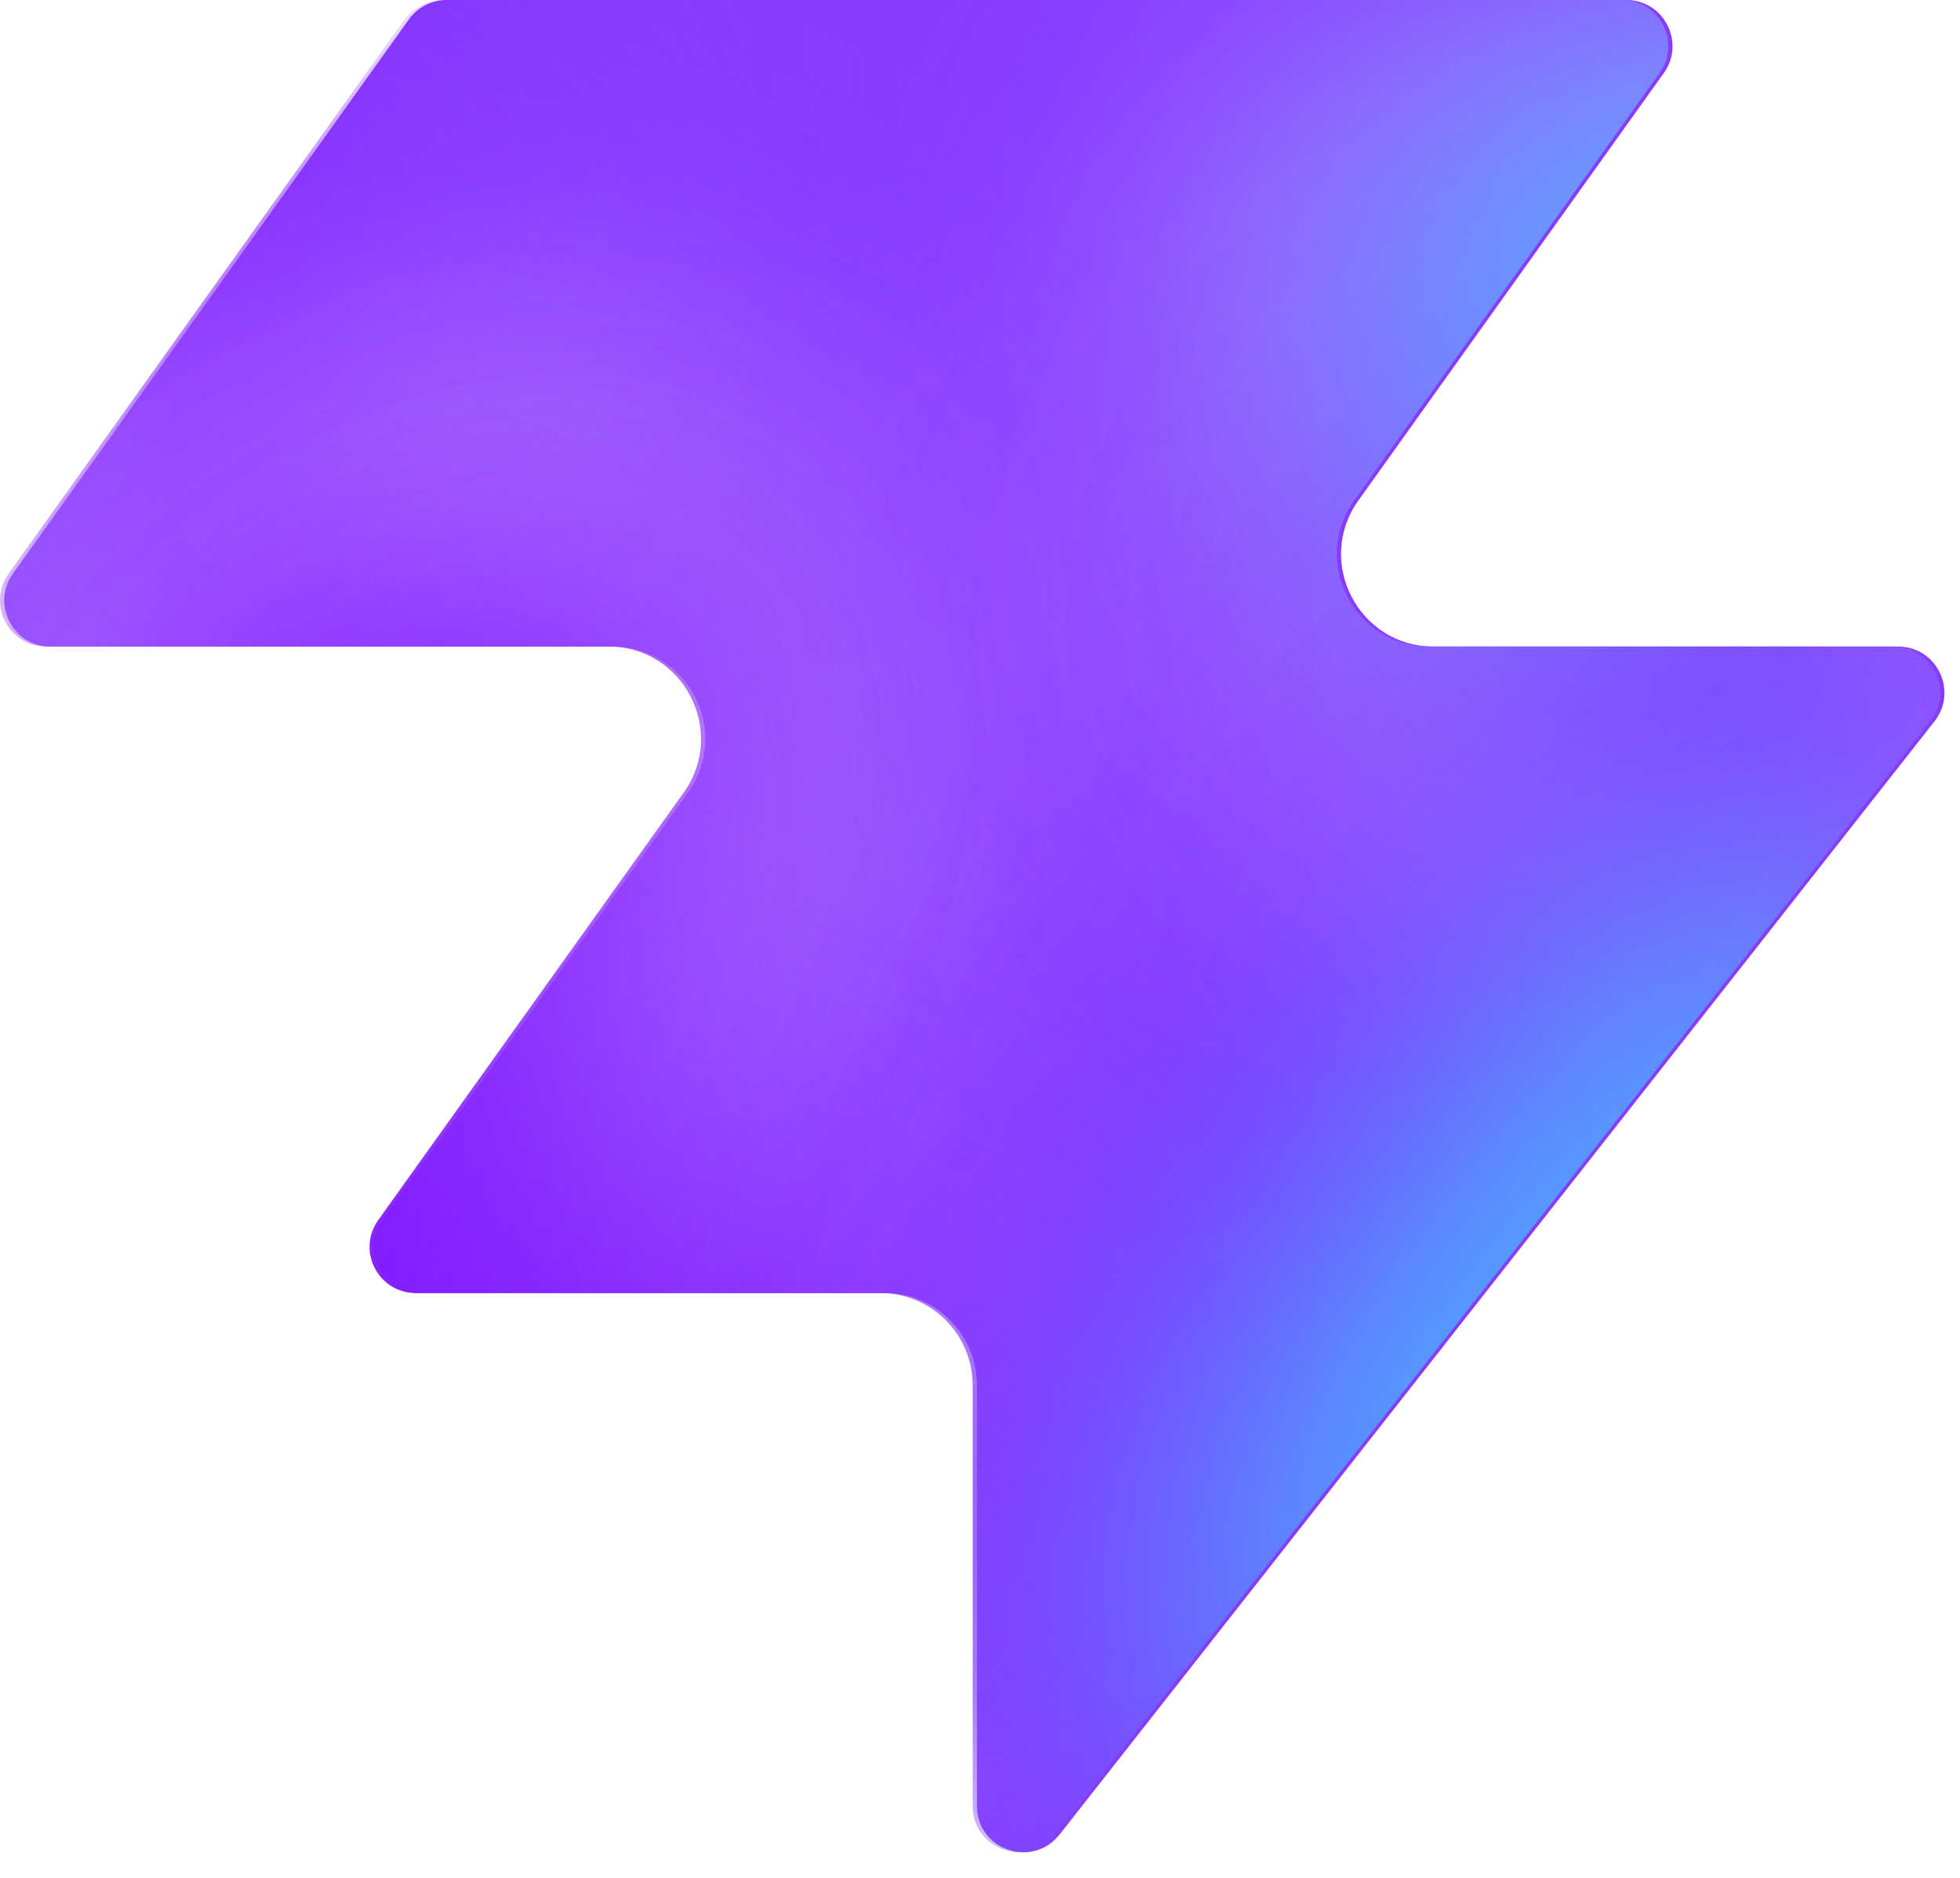
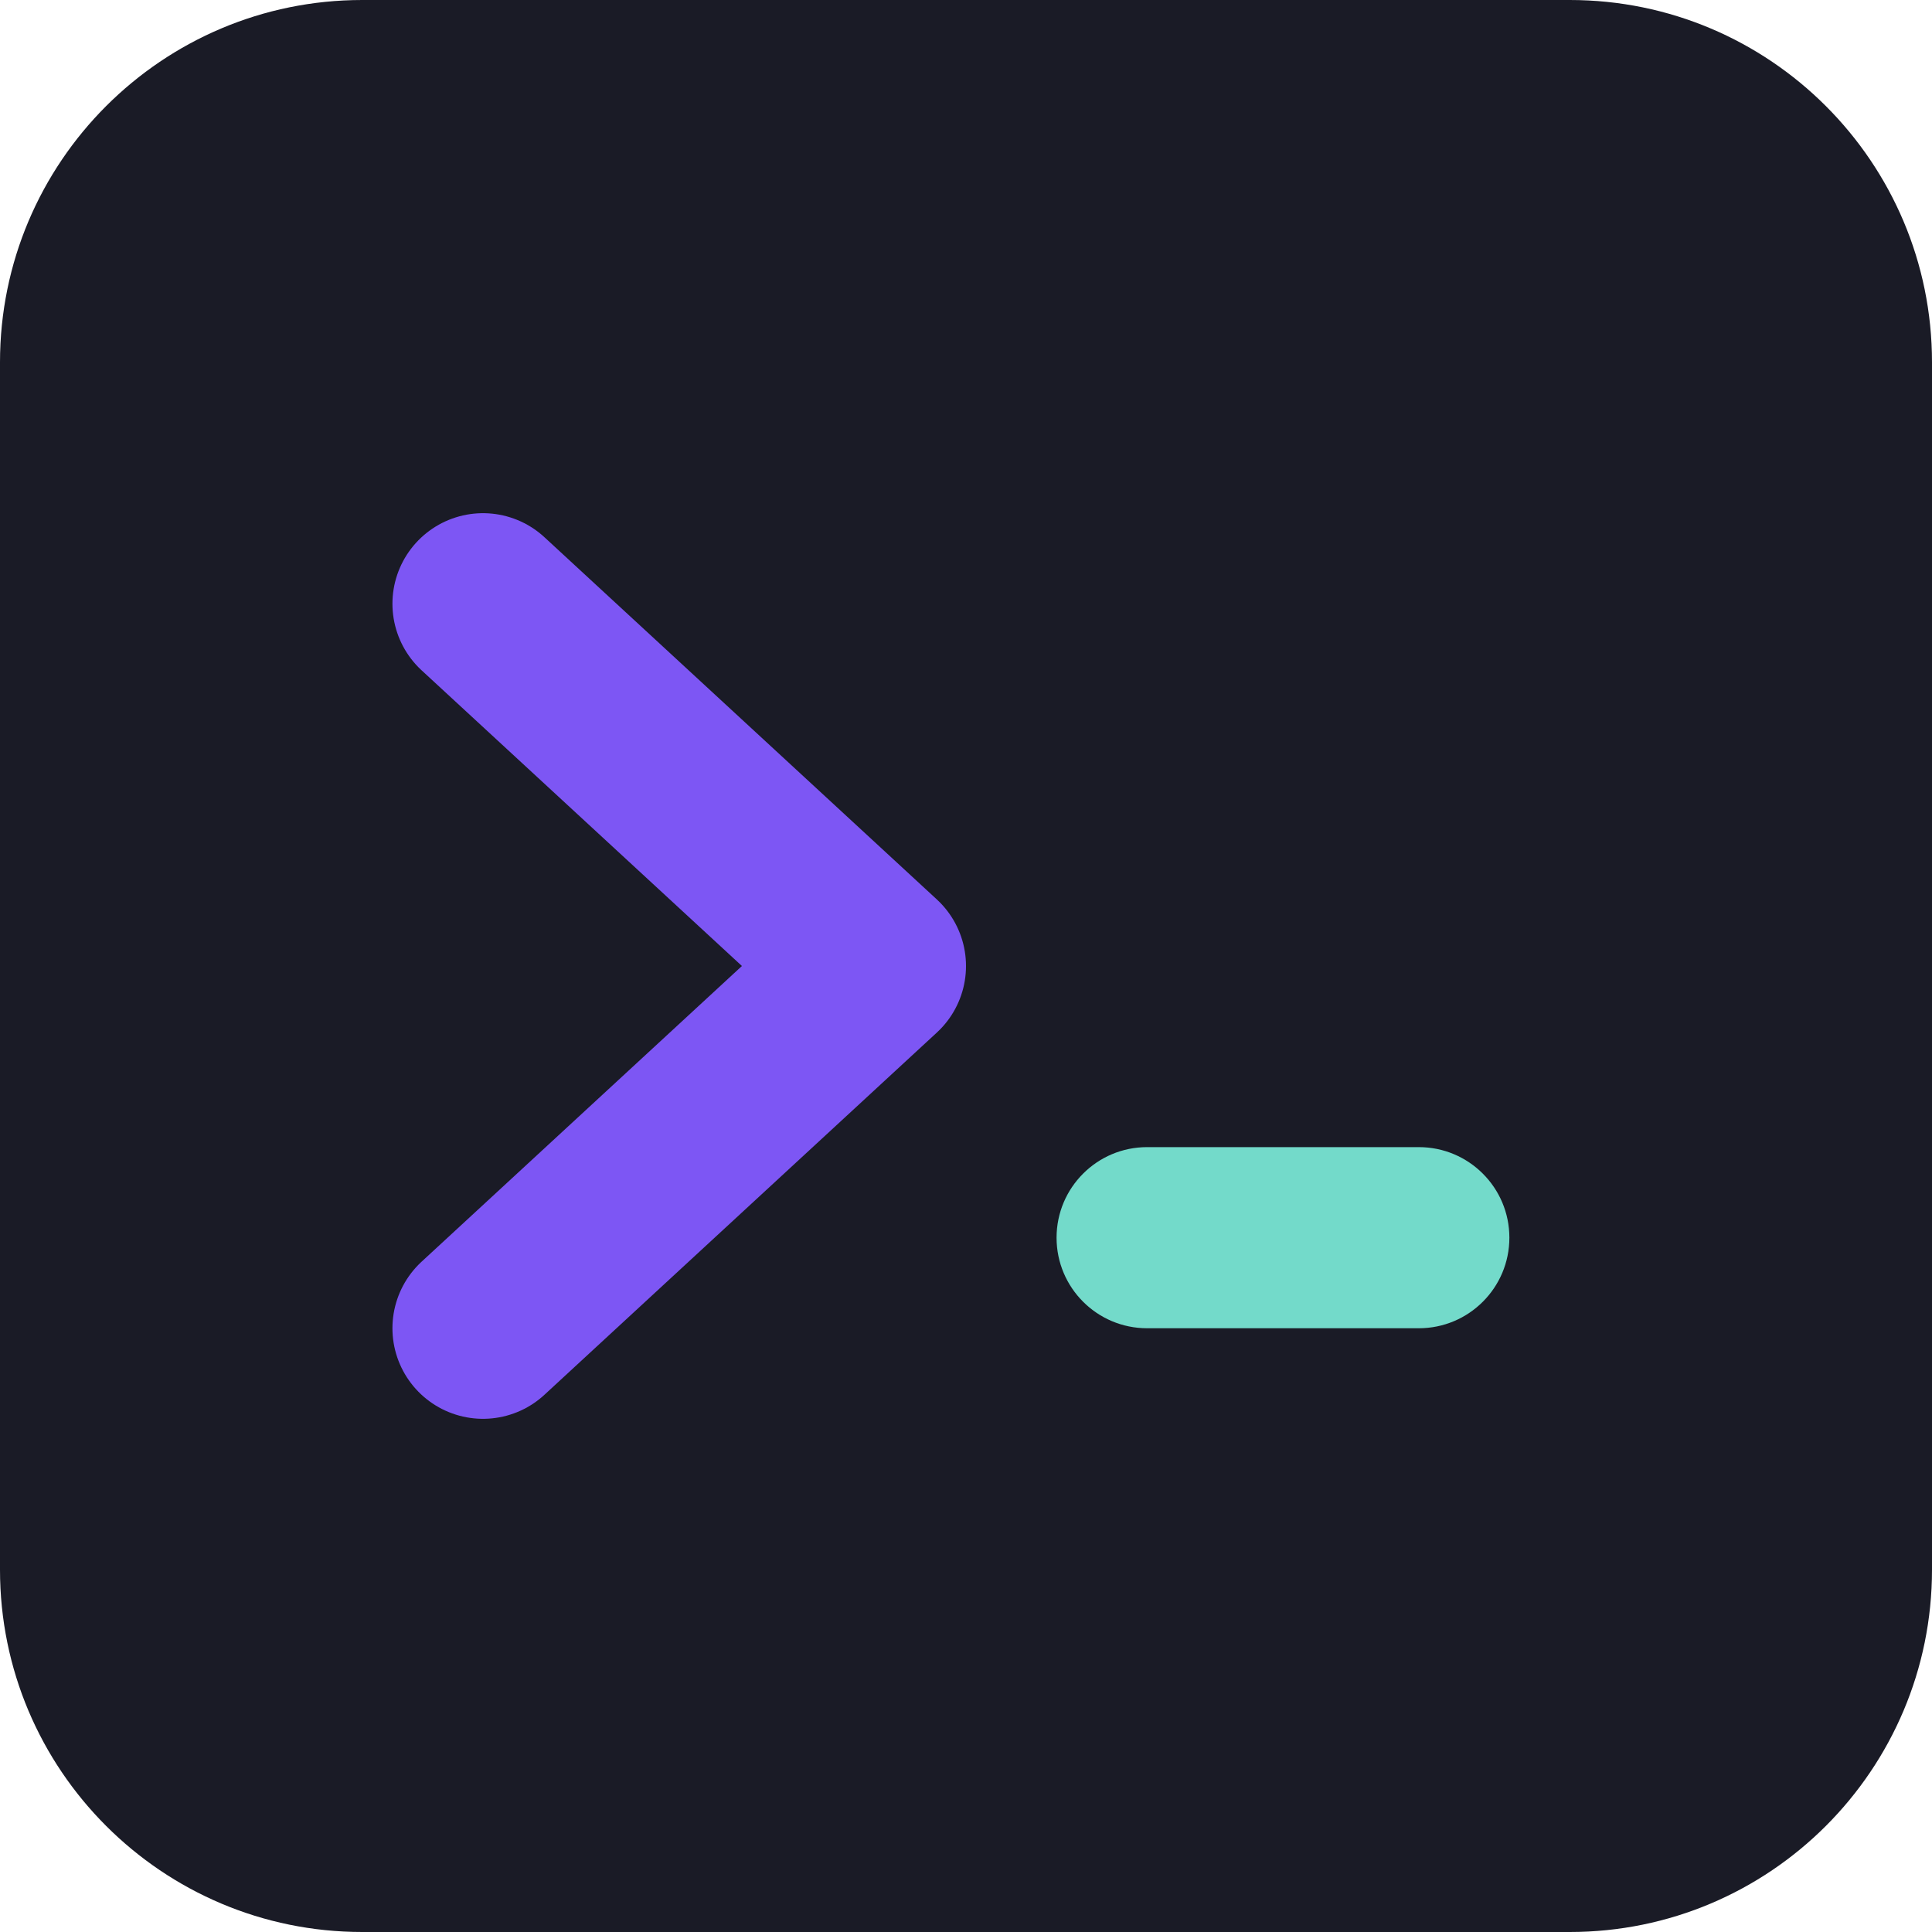
- <svg xmlns="http://www.w3.org/2000/svg" width="48" height="46" fill="none" viewBox="0 0 48 46">
-   <path fill="#863bff" d="M25.946 44.938c-.664.845-2.021.375-2.021-.698V33.937a2.26 2.26 0 0 0-2.262-2.262H10.287c-.92 0-1.456-1.04-.92-1.788l7.48-10.471c1.07-1.497 0-3.578-1.842-3.578H1.237c-.92 0-1.456-1.04-.92-1.788L10.013.474c.214-.297.556-.474.92-.474h28.894c.92 0 1.456 1.04.92 1.788l-7.48 10.471c-1.07 1.498 0 3.579 1.842 3.579h11.377c.943 0 1.473 1.088.89 1.83L25.947 44.94z" style="fill:#863bff;fill:color(display-p3 .525 .23 1);fill-opacity:1" />
-   <mask id="a" width="48" height="46" x="0" y="0" maskUnits="userSpaceOnUse" style="mask-type:alpha">
-     <path fill="#000" d="M25.842 44.938c-.664.844-2.021.375-2.021-.698V33.937a2.26 2.26 0 0 0-2.262-2.262H10.183c-.92 0-1.456-1.04-.92-1.788l7.48-10.471c1.07-1.498 0-3.579-1.842-3.579H1.133c-.92 0-1.456-1.04-.92-1.787L9.91.473c.214-.297.556-.474.92-.474h28.894c.92 0 1.456 1.04.92 1.788l-7.48 10.471c-1.07 1.498 0 3.578 1.842 3.578h11.377c.943 0 1.473 1.088.89 1.832L25.843 44.94z" style="fill:#000;fill-opacity:1" />
-   </mask>
-   <g mask="url(#a)">
-     <g filter="url(#b)">
-       <ellipse cx="5.508" cy="14.704" fill="#ede6ff" rx="5.508" ry="14.704" style="fill:#ede6ff;fill:color(display-p3 .927 .903 1);fill-opacity:1" transform="matrix(.00324 1 1 -.00324 -4.47 31.516)" />
-     </g>
-     <g filter="url(#c)">
-       <ellipse cx="10.399" cy="29.851" fill="#ede6ff" rx="10.399" ry="29.851" style="fill:#ede6ff;fill:color(display-p3 .927 .903 1);fill-opacity:1" transform="matrix(.00324 1 1 -.00324 -39.328 7.883)" />
-     </g>
-     <g filter="url(#d)">
-       <ellipse cx="5.508" cy="30.487" fill="#7e14ff" rx="5.508" ry="30.487" style="fill:#7e14ff;fill:color(display-p3 .492 .077 1);fill-opacity:1" transform="rotate(89.814 -25.913 -14.639)scale(1 -1)" />
-     </g>
-     <g filter="url(#e)">
-       <ellipse cx="5.508" cy="30.599" fill="#7e14ff" rx="5.508" ry="30.599" style="fill:#7e14ff;fill:color(display-p3 .492 .077 1);fill-opacity:1" transform="rotate(89.814 -32.644 -3.334)scale(1 -1)" />
-     </g>
-     <g filter="url(#f)">
-       <ellipse cx="5.508" cy="30.599" fill="#7e14ff" rx="5.508" ry="30.599" style="fill:#7e14ff;fill:color(display-p3 .492 .077 1);fill-opacity:1" transform="matrix(.00324 1 1 -.00324 -34.34 30.47)" />
-     </g>
-     <g filter="url(#g)">
-       <ellipse cx="14.072" cy="22.078" fill="#ede6ff" rx="14.072" ry="22.078" style="fill:#ede6ff;fill:color(display-p3 .927 .903 1);fill-opacity:1" transform="rotate(93.35 24.506 48.493)scale(-1 1)" />
-     </g>
-     <g filter="url(#h)">
-       <ellipse cx="3.47" cy="21.501" fill="#7e14ff" rx="3.47" ry="21.501" style="fill:#7e14ff;fill:color(display-p3 .492 .077 1);fill-opacity:1" transform="rotate(89.009 28.708 47.59)scale(-1 1)" />
-     </g>
-     <g filter="url(#i)">
-       <ellipse cx="3.47" cy="21.501" fill="#7e14ff" rx="3.47" ry="21.501" style="fill:#7e14ff;fill:color(display-p3 .492 .077 1);fill-opacity:1" transform="rotate(89.009 28.708 47.59)scale(-1 1)" />
-     </g>
-     <g filter="url(#j)">
-       <ellipse cx=".387" cy="8.972" fill="#7e14ff" rx="4.407" ry="29.108" style="fill:#7e14ff;fill:color(display-p3 .492 .077 1);fill-opacity:1" transform="rotate(39.51 .387 8.972)" />
-     </g>
-     <g filter="url(#k)">
-       <ellipse cx="47.523" cy="-6.092" fill="#7e14ff" rx="4.407" ry="29.108" style="fill:#7e14ff;fill:color(display-p3 .492 .077 1);fill-opacity:1" transform="rotate(37.892 47.523 -6.092)" />
-     </g>
-     <g filter="url(#l)">
-       <ellipse cx="41.412" cy="6.333" fill="#47bfff" rx="5.971" ry="9.665" style="fill:#47bfff;fill:color(display-p3 .28 .748 1);fill-opacity:1" transform="rotate(37.892 41.412 6.333)" />
-     </g>
-     <g filter="url(#m)">
-       <ellipse cx="-1.879" cy="38.332" fill="#7e14ff" rx="4.407" ry="29.108" style="fill:#7e14ff;fill:color(display-p3 .492 .077 1);fill-opacity:1" transform="rotate(37.892 -1.88 38.332)" />
-     </g>
-     <g filter="url(#n)">
-       <ellipse cx="-1.879" cy="38.332" fill="#7e14ff" rx="4.407" ry="29.108" style="fill:#7e14ff;fill:color(display-p3 .492 .077 1);fill-opacity:1" transform="rotate(37.892 -1.88 38.332)" />
-     </g>
-     <g filter="url(#o)">
-       <ellipse cx="35.651" cy="29.907" fill="#7e14ff" rx="4.407" ry="29.108" style="fill:#7e14ff;fill:color(display-p3 .492 .077 1);fill-opacity:1" transform="rotate(37.892 35.651 29.907)" />
-     </g>
-     <g filter="url(#p)">
-       <ellipse cx="38.418" cy="32.4" fill="#47bfff" rx="5.971" ry="15.297" style="fill:#47bfff;fill:color(display-p3 .28 .748 1);fill-opacity:1" transform="rotate(37.892 38.418 32.4)" />
-     </g>
-   </g>
-   <defs>
-     <filter id="b" width="60.045" height="41.654" x="-19.77" y="16.149" color-interpolation-filters="sRGB" filterUnits="userSpaceOnUse">
-       <feFlood flood-opacity="0" result="BackgroundImageFix" />
-       <feBlend in="SourceGraphic" in2="BackgroundImageFix" result="shape" />
-       <feGaussianBlur result="effect1_foregroundBlur_2002_17158" stdDeviation="7.659" />
-     </filter>
-     <filter id="c" width="90.34" height="51.437" x="-54.613" y="-7.533" color-interpolation-filters="sRGB" filterUnits="userSpaceOnUse">
-       <feFlood flood-opacity="0" result="BackgroundImageFix" />
-       <feBlend in="SourceGraphic" in2="BackgroundImageFix" result="shape" />
-       <feGaussianBlur result="effect1_foregroundBlur_2002_17158" stdDeviation="7.659" />
-     </filter>
-     <filter id="d" width="79.355" height="29.4" x="-49.64" y="2.03" color-interpolation-filters="sRGB" filterUnits="userSpaceOnUse">
-       <feFlood flood-opacity="0" result="BackgroundImageFix" />
-       <feBlend in="SourceGraphic" in2="BackgroundImageFix" result="shape" />
-       <feGaussianBlur result="effect1_foregroundBlur_2002_17158" stdDeviation="4.596" />
-     </filter>
-     <filter id="e" width="79.579" height="29.4" x="-45.045" y="20.029" color-interpolation-filters="sRGB" filterUnits="userSpaceOnUse">
-       <feFlood flood-opacity="0" result="BackgroundImageFix" />
-       <feBlend in="SourceGraphic" in2="BackgroundImageFix" result="shape" />
-       <feGaussianBlur result="effect1_foregroundBlur_2002_17158" stdDeviation="4.596" />
-     </filter>
-     <filter id="f" width="79.579" height="29.4" x="-43.513" y="21.178" color-interpolation-filters="sRGB" filterUnits="userSpaceOnUse">
-       <feFlood flood-opacity="0" result="BackgroundImageFix" />
-       <feBlend in="SourceGraphic" in2="BackgroundImageFix" result="shape" />
-       <feGaussianBlur result="effect1_foregroundBlur_2002_17158" stdDeviation="4.596" />
-     </filter>
-     <filter id="g" width="74.749" height="58.852" x="15.756" y="-17.901" color-interpolation-filters="sRGB" filterUnits="userSpaceOnUse">
-       <feFlood flood-opacity="0" result="BackgroundImageFix" />
-       <feBlend in="SourceGraphic" in2="BackgroundImageFix" result="shape" />
-       <feGaussianBlur result="effect1_foregroundBlur_2002_17158" stdDeviation="7.659" />
-     </filter>
-     <filter id="h" width="61.377" height="25.362" x="23.548" y="2.284" color-interpolation-filters="sRGB" filterUnits="userSpaceOnUse">
-       <feFlood flood-opacity="0" result="BackgroundImageFix" />
-       <feBlend in="SourceGraphic" in2="BackgroundImageFix" result="shape" />
-       <feGaussianBlur result="effect1_foregroundBlur_2002_17158" stdDeviation="4.596" />
-     </filter>
-     <filter id="i" width="61.377" height="25.362" x="23.548" y="2.284" color-interpolation-filters="sRGB" filterUnits="userSpaceOnUse">
-       <feFlood flood-opacity="0" result="BackgroundImageFix" />
-       <feBlend in="SourceGraphic" in2="BackgroundImageFix" result="shape" />
-       <feGaussianBlur result="effect1_foregroundBlur_2002_17158" stdDeviation="4.596" />
-     </filter>
-     <filter id="j" width="56.045" height="63.649" x="-27.636" y="-22.853" color-interpolation-filters="sRGB" filterUnits="userSpaceOnUse">
-       <feFlood flood-opacity="0" result="BackgroundImageFix" />
-       <feBlend in="SourceGraphic" in2="BackgroundImageFix" result="shape" />
-       <feGaussianBlur result="effect1_foregroundBlur_2002_17158" stdDeviation="4.596" />
-     </filter>
-     <filter id="k" width="54.814" height="64.646" x="20.116" y="-38.415" color-interpolation-filters="sRGB" filterUnits="userSpaceOnUse">
-       <feFlood flood-opacity="0" result="BackgroundImageFix" />
-       <feBlend in="SourceGraphic" in2="BackgroundImageFix" result="shape" />
-       <feGaussianBlur result="effect1_foregroundBlur_2002_17158" stdDeviation="4.596" />
-     </filter>
-     <filter id="l" width="33.541" height="35.313" x="24.641" y="-11.323" color-interpolation-filters="sRGB" filterUnits="userSpaceOnUse">
-       <feFlood flood-opacity="0" result="BackgroundImageFix" />
-       <feBlend in="SourceGraphic" in2="BackgroundImageFix" result="shape" />
-       <feGaussianBlur result="effect1_foregroundBlur_2002_17158" stdDeviation="4.596" />
-     </filter>
-     <filter id="m" width="54.814" height="64.646" x="-29.286" y="6.009" color-interpolation-filters="sRGB" filterUnits="userSpaceOnUse">
-       <feFlood flood-opacity="0" result="BackgroundImageFix" />
-       <feBlend in="SourceGraphic" in2="BackgroundImageFix" result="shape" />
-       <feGaussianBlur result="effect1_foregroundBlur_2002_17158" stdDeviation="4.596" />
-     </filter>
-     <filter id="n" width="54.814" height="64.646" x="-29.286" y="6.009" color-interpolation-filters="sRGB" filterUnits="userSpaceOnUse">
-       <feFlood flood-opacity="0" result="BackgroundImageFix" />
-       <feBlend in="SourceGraphic" in2="BackgroundImageFix" result="shape" />
-       <feGaussianBlur result="effect1_foregroundBlur_2002_17158" stdDeviation="4.596" />
-     </filter>
-     <filter id="o" width="54.814" height="64.646" x="8.244" y="-2.416" color-interpolation-filters="sRGB" filterUnits="userSpaceOnUse">
-       <feFlood flood-opacity="0" result="BackgroundImageFix" />
-       <feBlend in="SourceGraphic" in2="BackgroundImageFix" result="shape" />
-       <feGaussianBlur result="effect1_foregroundBlur_2002_17158" stdDeviation="4.596" />
-     </filter>
-     <filter id="p" width="39.409" height="43.623" x="18.713" y="10.588" color-interpolation-filters="sRGB" filterUnits="userSpaceOnUse">
-       <feFlood flood-opacity="0" result="BackgroundImageFix" />
-       <feBlend in="SourceGraphic" in2="BackgroundImageFix" result="shape" />
-       <feGaussianBlur result="effect1_foregroundBlur_2002_17158" stdDeviation="4.596" />
-     </filter>
-   </defs>
+ <svg xmlns="http://www.w3.org/2000/svg" viewBox="0 0 64 64">
+   <rect width="64" height="64" rx="12" fill="#1A1B26" />
+   <path d="M16 20l13 12-13 12" fill="none" stroke="#7D56F4" stroke-width="6" stroke-linecap="round" stroke-linejoin="round" />
+   <rect x="35" y="38" width="15" height="6" rx="3" fill="#73DACA" />
</svg>
